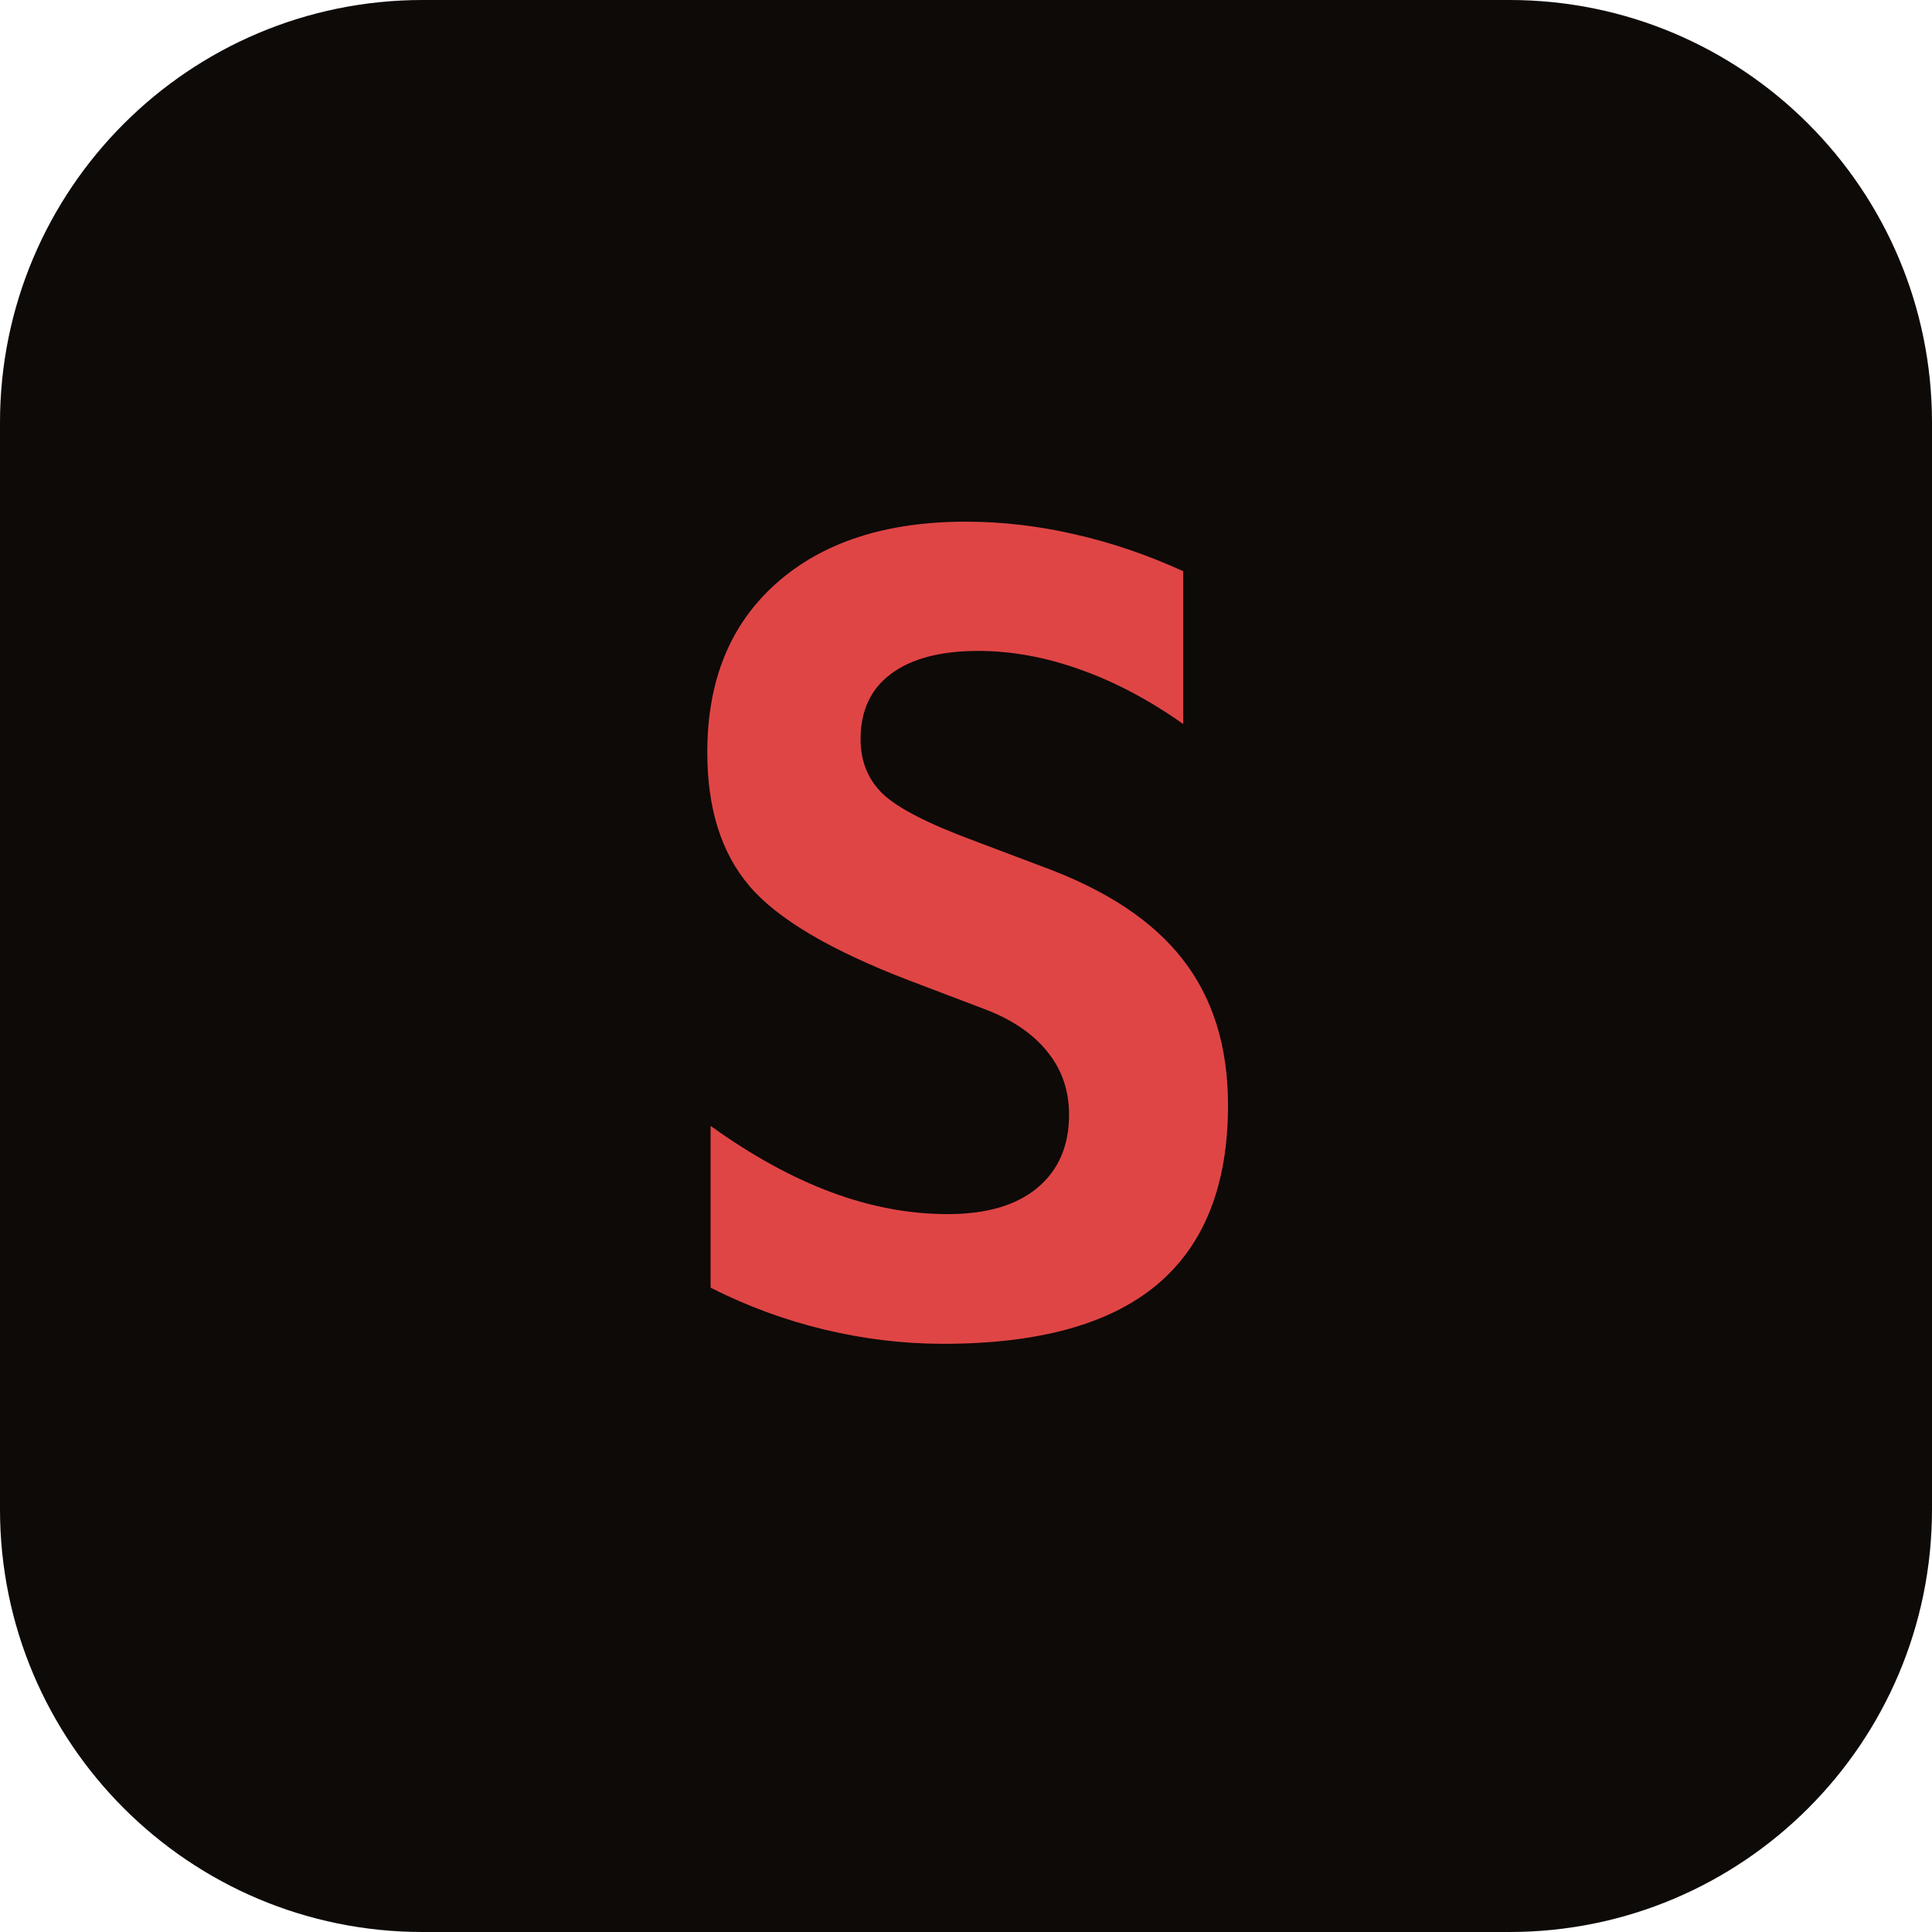
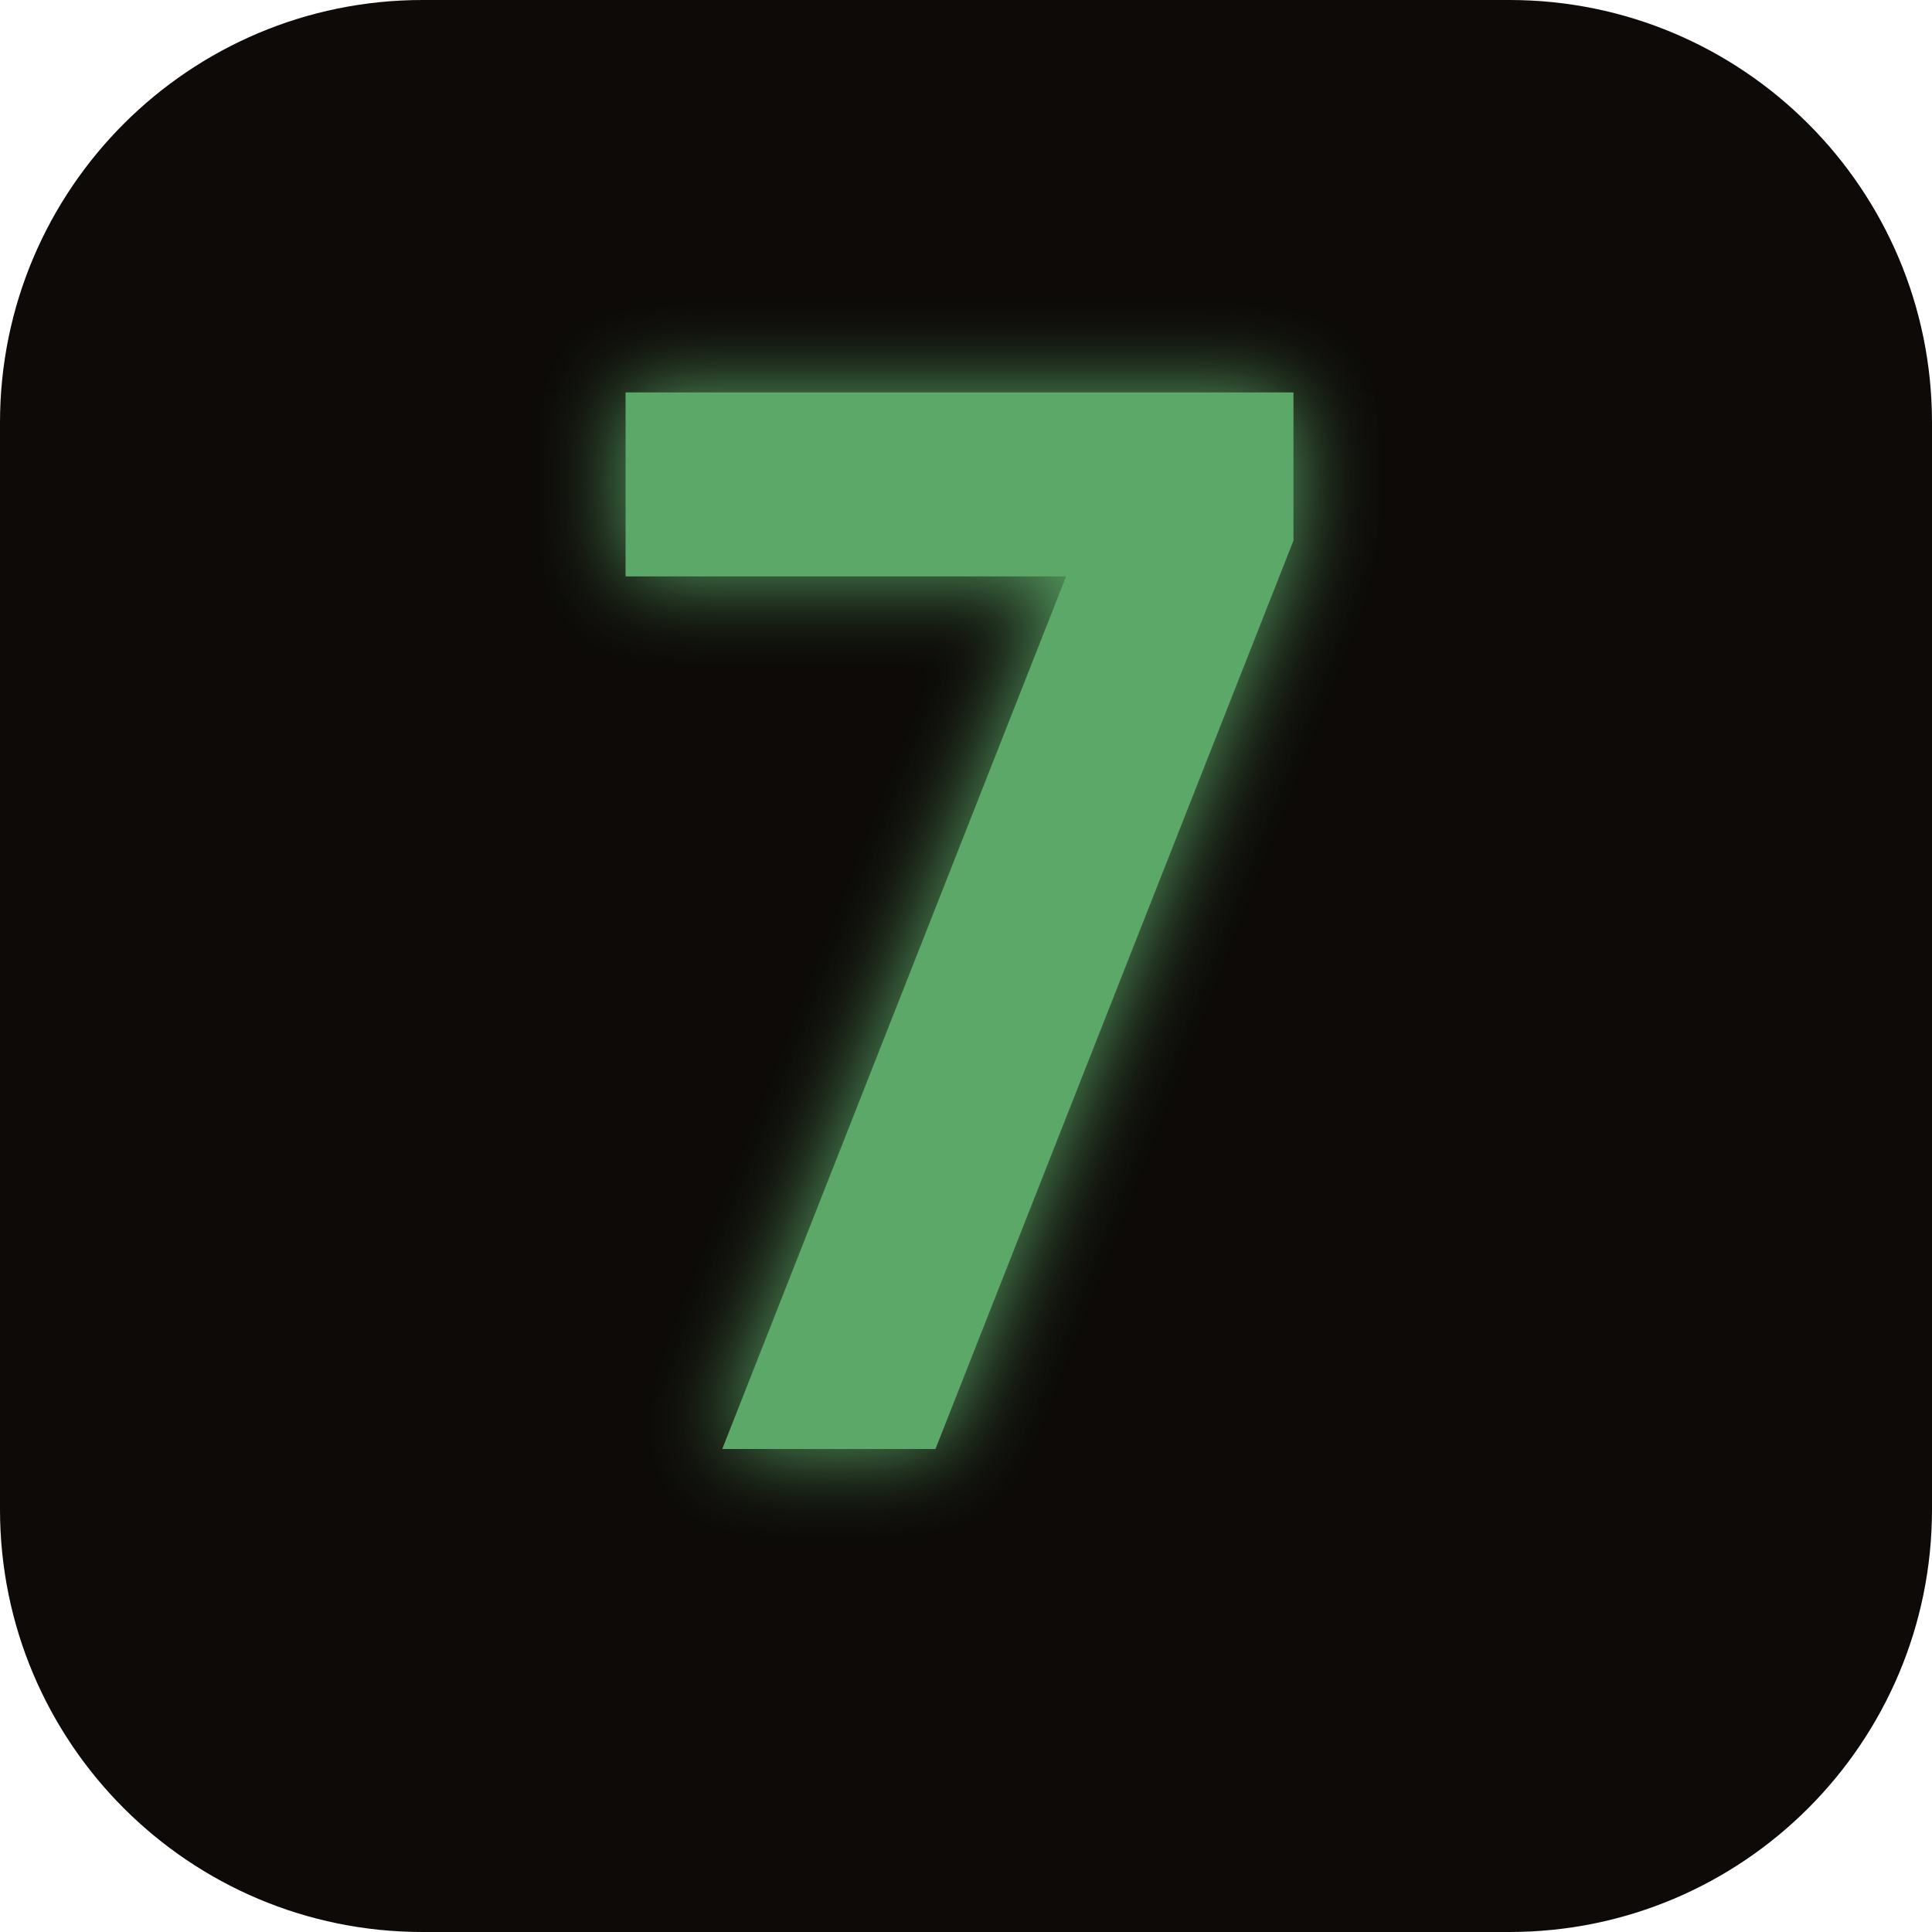
<svg xmlns="http://www.w3.org/2000/svg" viewBox="0 0 64 64">
+   <defs>
+     <filter id="g" x="-50%" y="-50%" width="200%" height="200%">
+       <feGaussianBlur stdDeviation="1.4" result="b" />
+       <feMerge>
+         <feMergeNode in="b" />
+         <feMergeNode in="SourceGraphic" />
+       </feMerge>
+     </filter>
+   </defs>
  <rect width="64" height="64" rx="14" fill="#0d0a08" />
-   <text x="32" y="44" font-family="JetBrains Mono, ui-monospace, monospace" font-size="36" font-weight="800" fill="#E04545" text-anchor="middle">S</text>
+   <text x="32" y="48" font-family="JetBrains Mono, ui-monospace, monospace" font-size="48" font-weight="800" fill="#5BA868" text-anchor="middle" filter="url(#g)">7</text>
</svg>
